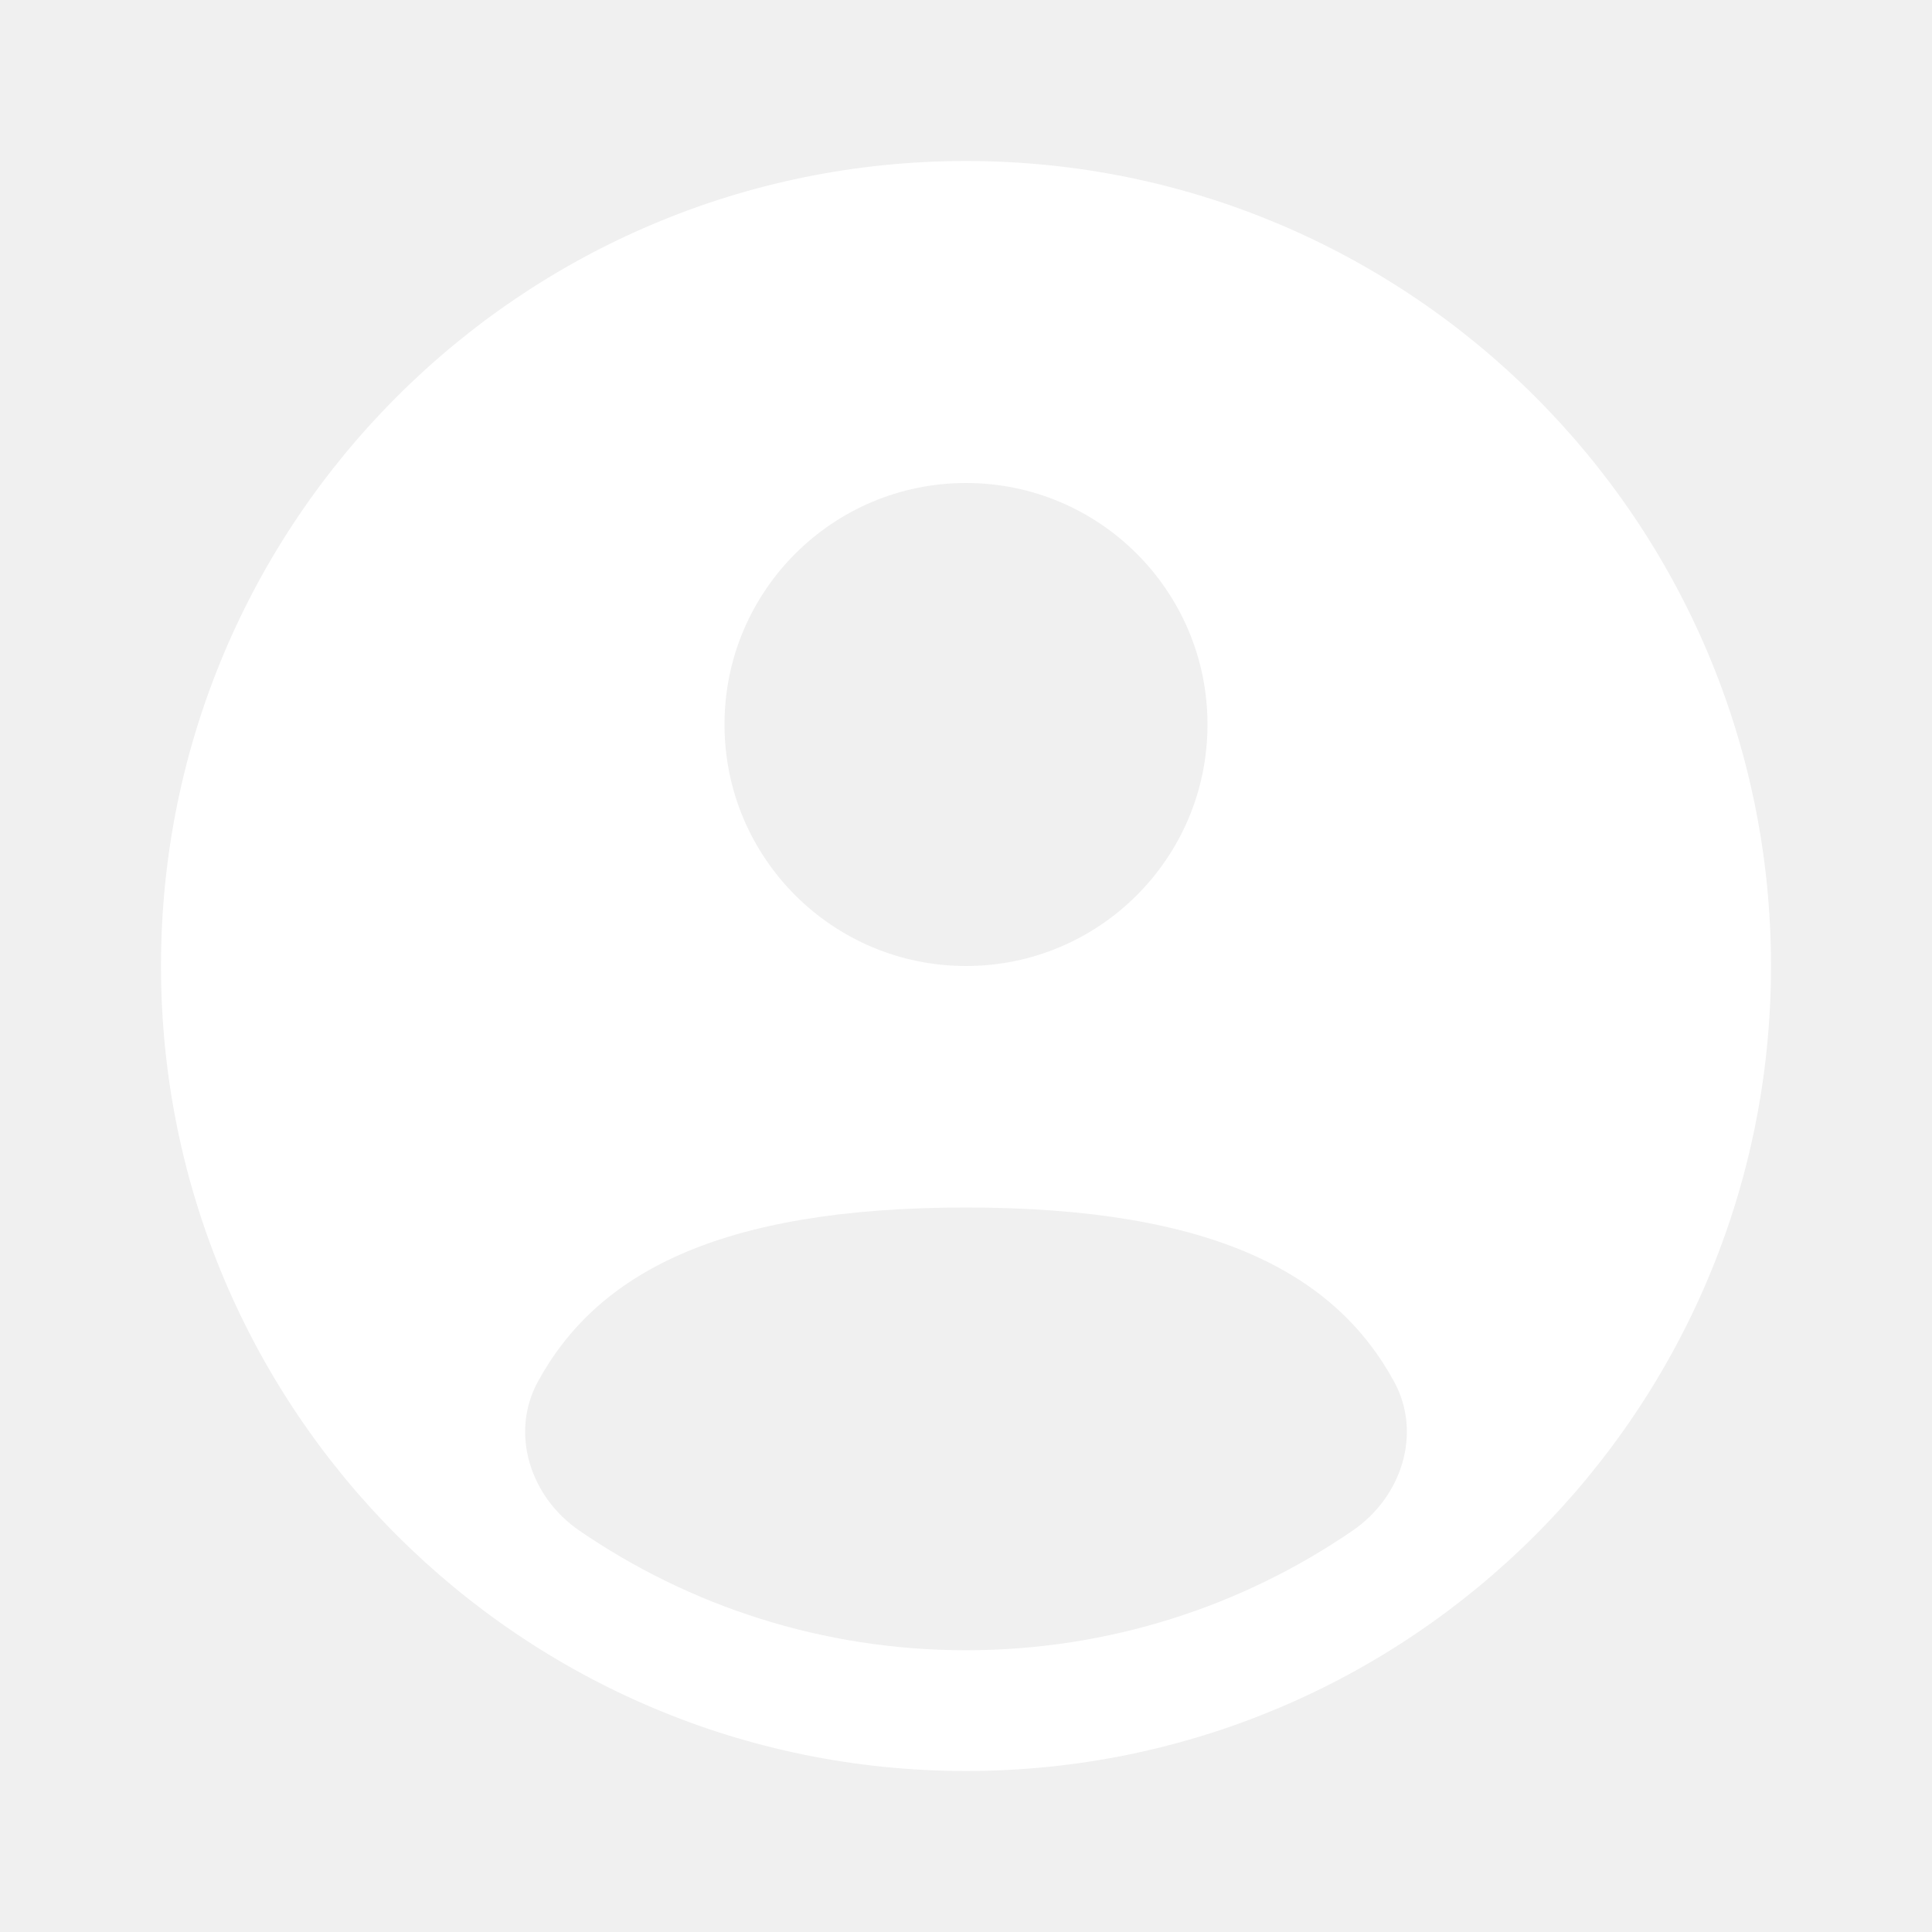
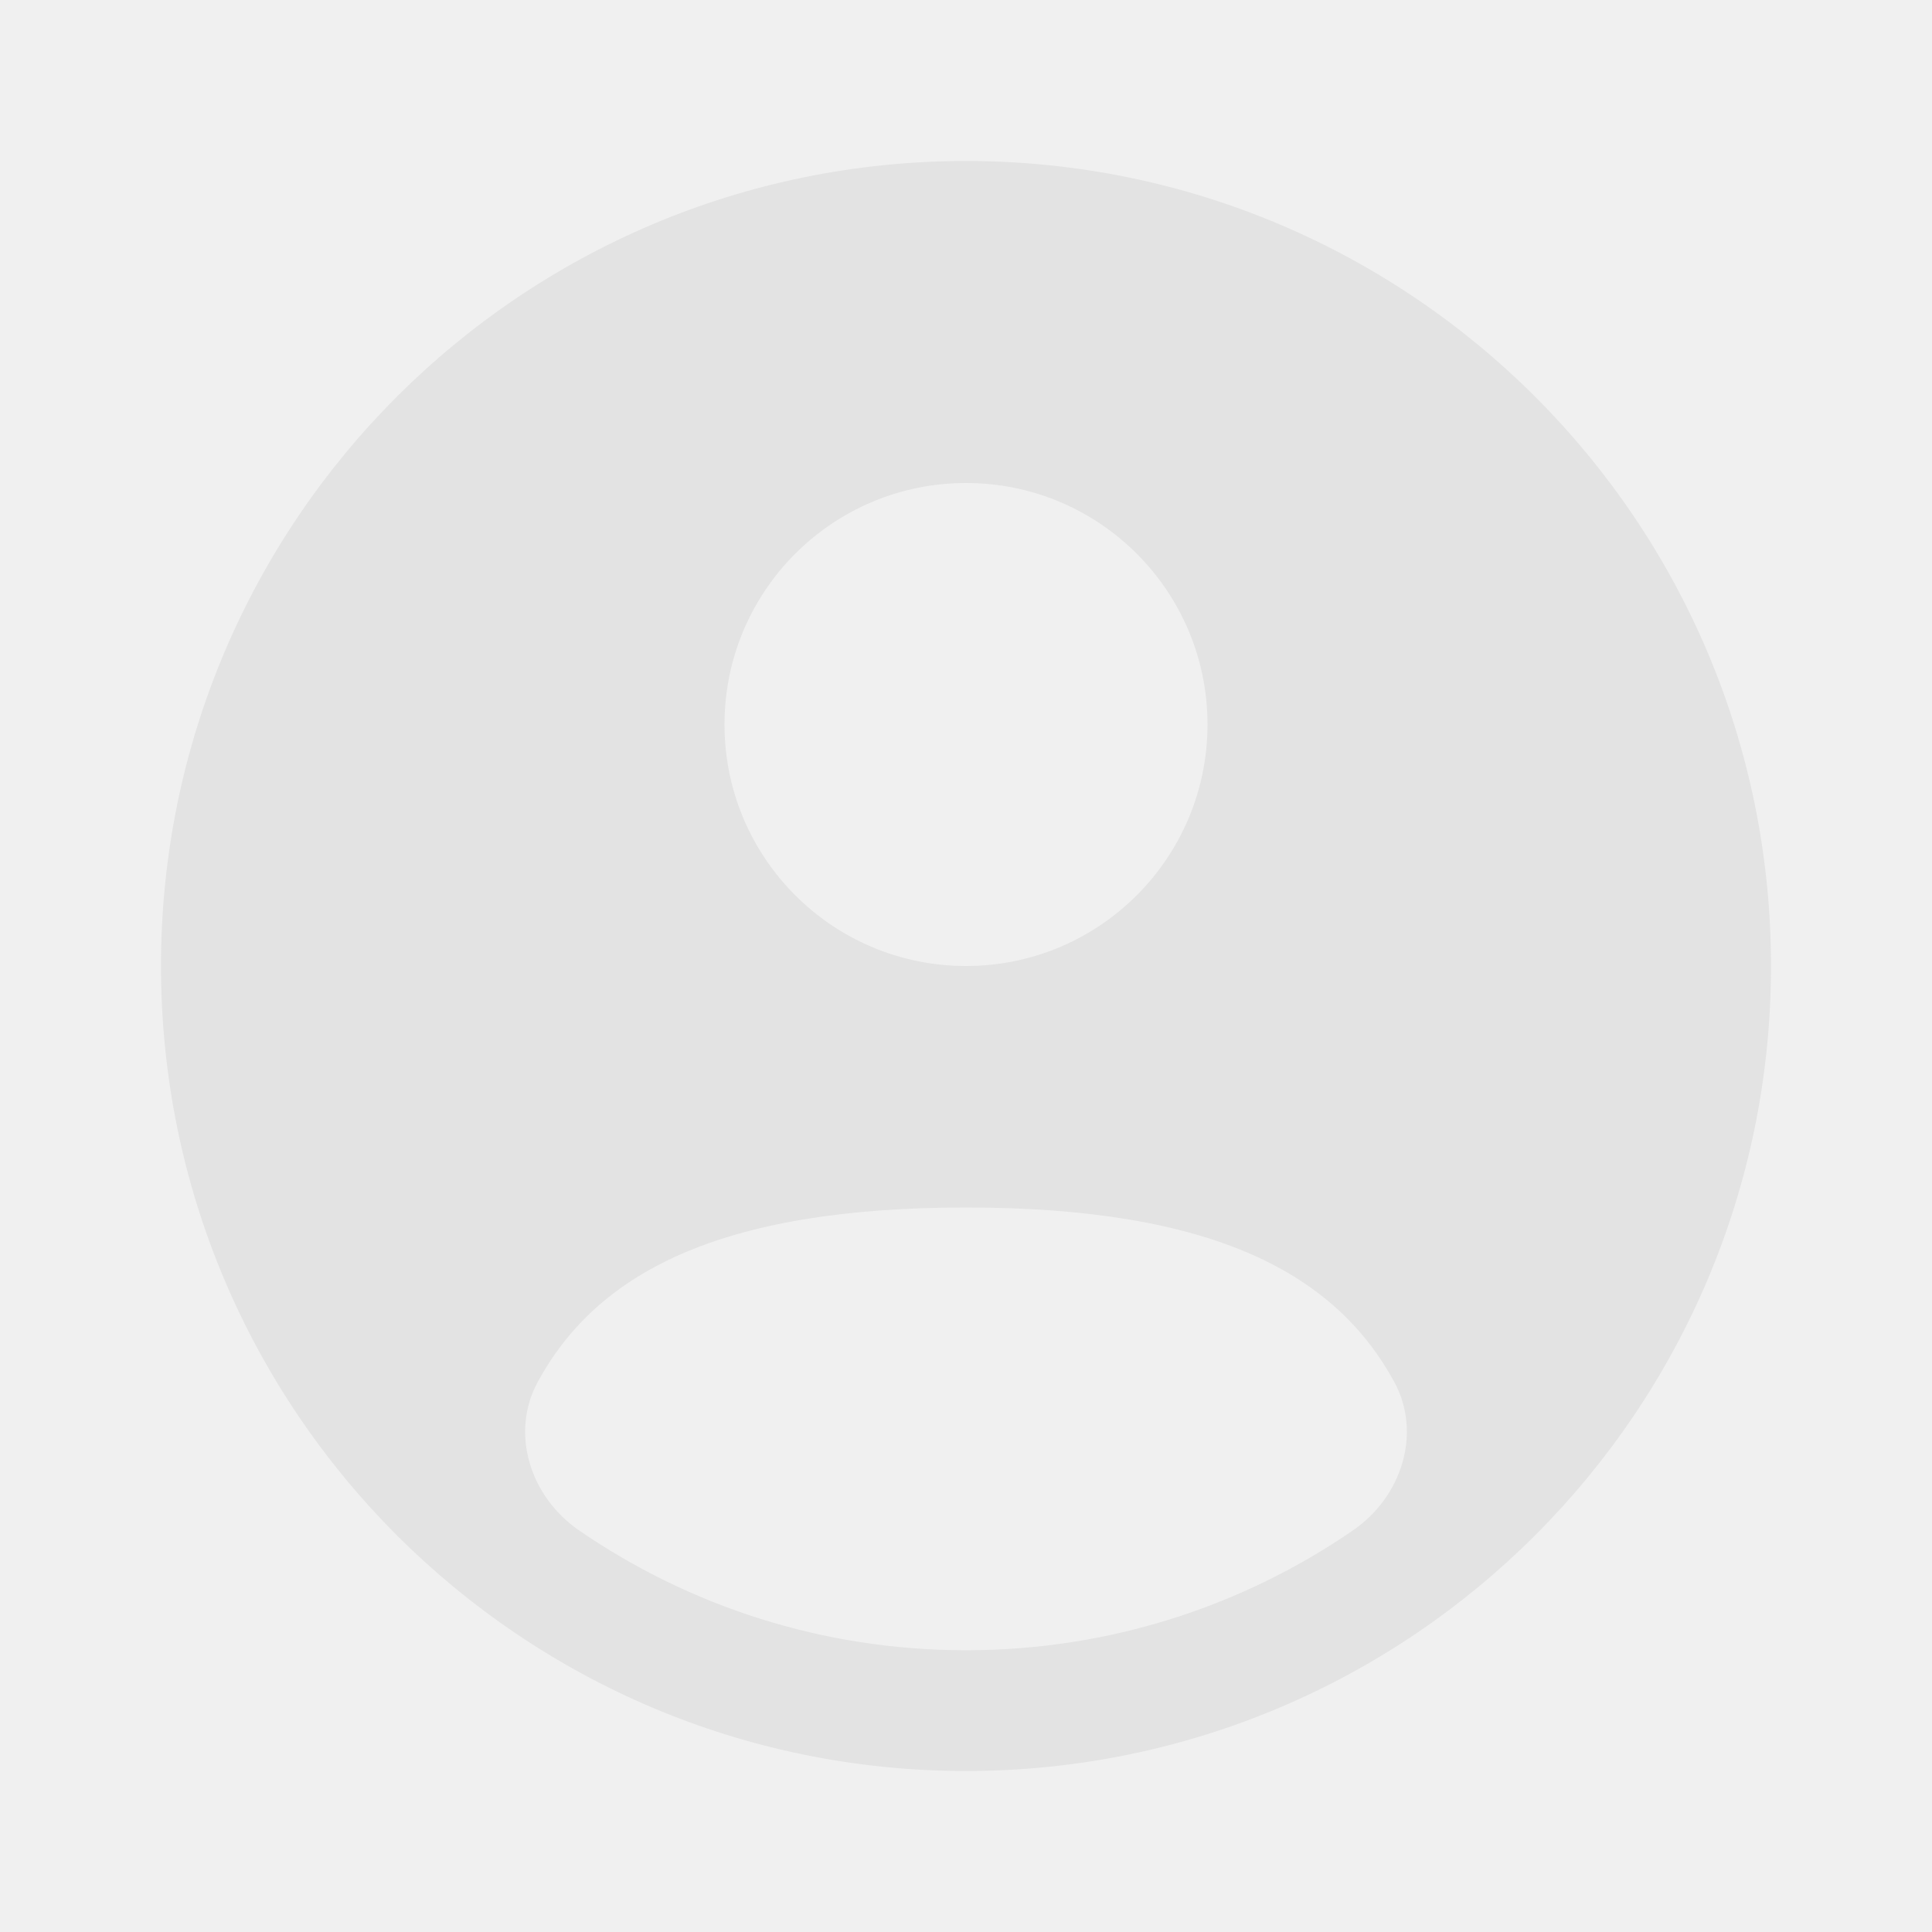
<svg xmlns="http://www.w3.org/2000/svg" width="24px" height="24px" viewBox="0 0 24.00 24.00" fill="none" stroke="#ffffff" stroke-width="0">
  <g id="SVGRepo_bgCarrier" stroke-width="0" />
  <g id="SVGRepo_tracerCarrier" stroke-linecap="round" stroke-linejoin="round" />
  <g id="SVGRepo_iconCarrier">
-     <path fill-rule="evenodd" clip-rule="evenodd" d="M22 12C22 17.523 17.523 22 12 22C6.477 22 2 17.523 2 12C2 6.477 6.477 2 12 2C17.523 2 22 6.477 22 12ZM15 9C15 10.657 13.657 12 12 12C10.343 12 9 10.657 9 9C9 7.343 10.343 6 12 6C13.657 6 15 7.343 15 9ZM12 20.5C13.784 20.5 15.44 19.95 16.807 19.011C17.411 18.596 17.669 17.806 17.318 17.163C16.59 15.83 15.09 15 12 15C8.91 15 7.41 15.83 6.682 17.163C6.331 17.806 6.589 18.596 7.193 19.011C8.56 19.95 10.216 20.5 12 20.5Z" fill="#ffffff" />
+     <path fill-rule="evenodd" clip-rule="evenodd" d="M22 12C22 17.523 17.523 22 12 22C6.477 22 2 17.523 2 12C2 6.477 6.477 2 12 2C17.523 2 22 6.477 22 12ZM15 9C15 10.657 13.657 12 12 12C10.343 12 9 10.657 9 9C9 7.343 10.343 6 12 6C13.657 6 15 7.343 15 9ZM12 20.5C13.784 20.5 15.44 19.95 16.807 19.011C17.411 18.596 17.669 17.806 17.318 17.163C16.59 15.83 15.09 15 12 15C8.91 15 7.41 15.83 6.682 17.163C6.331 17.806 6.589 18.596 7.193 19.011C8.56 19.95 10.216 20.5 12 20.5Z" fill="#e3e3e3" />
  </g>
</svg>
